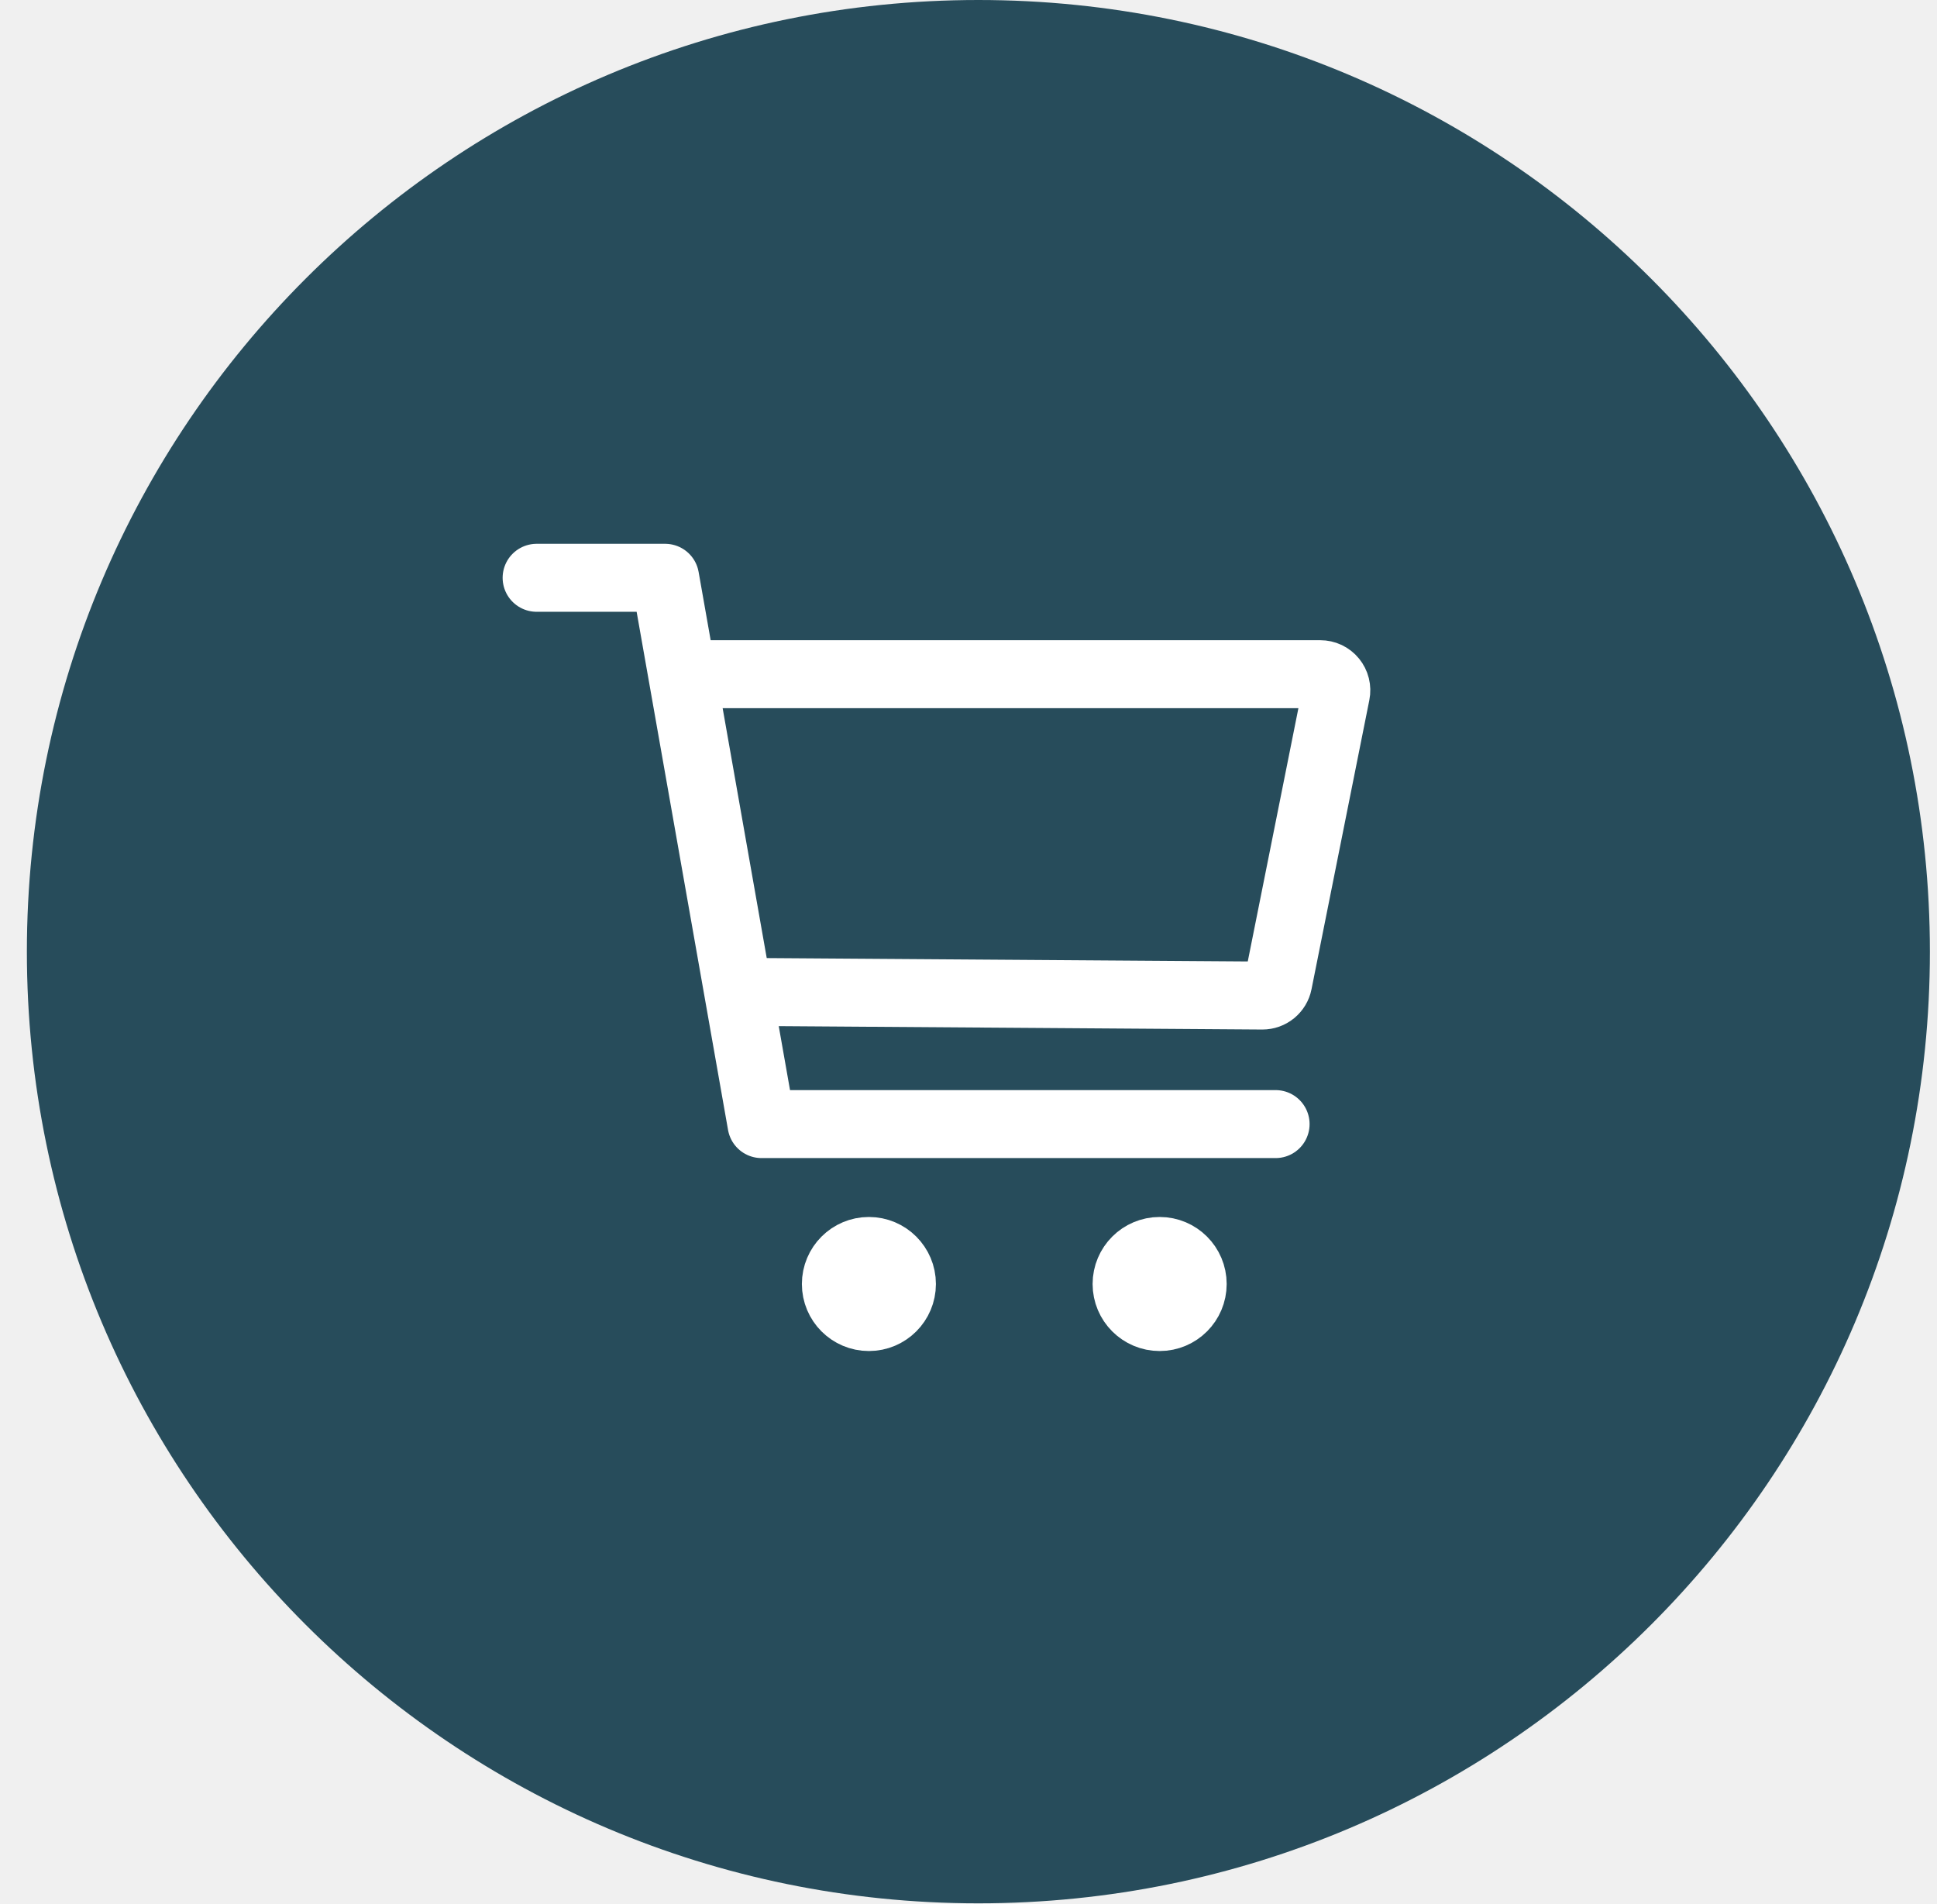
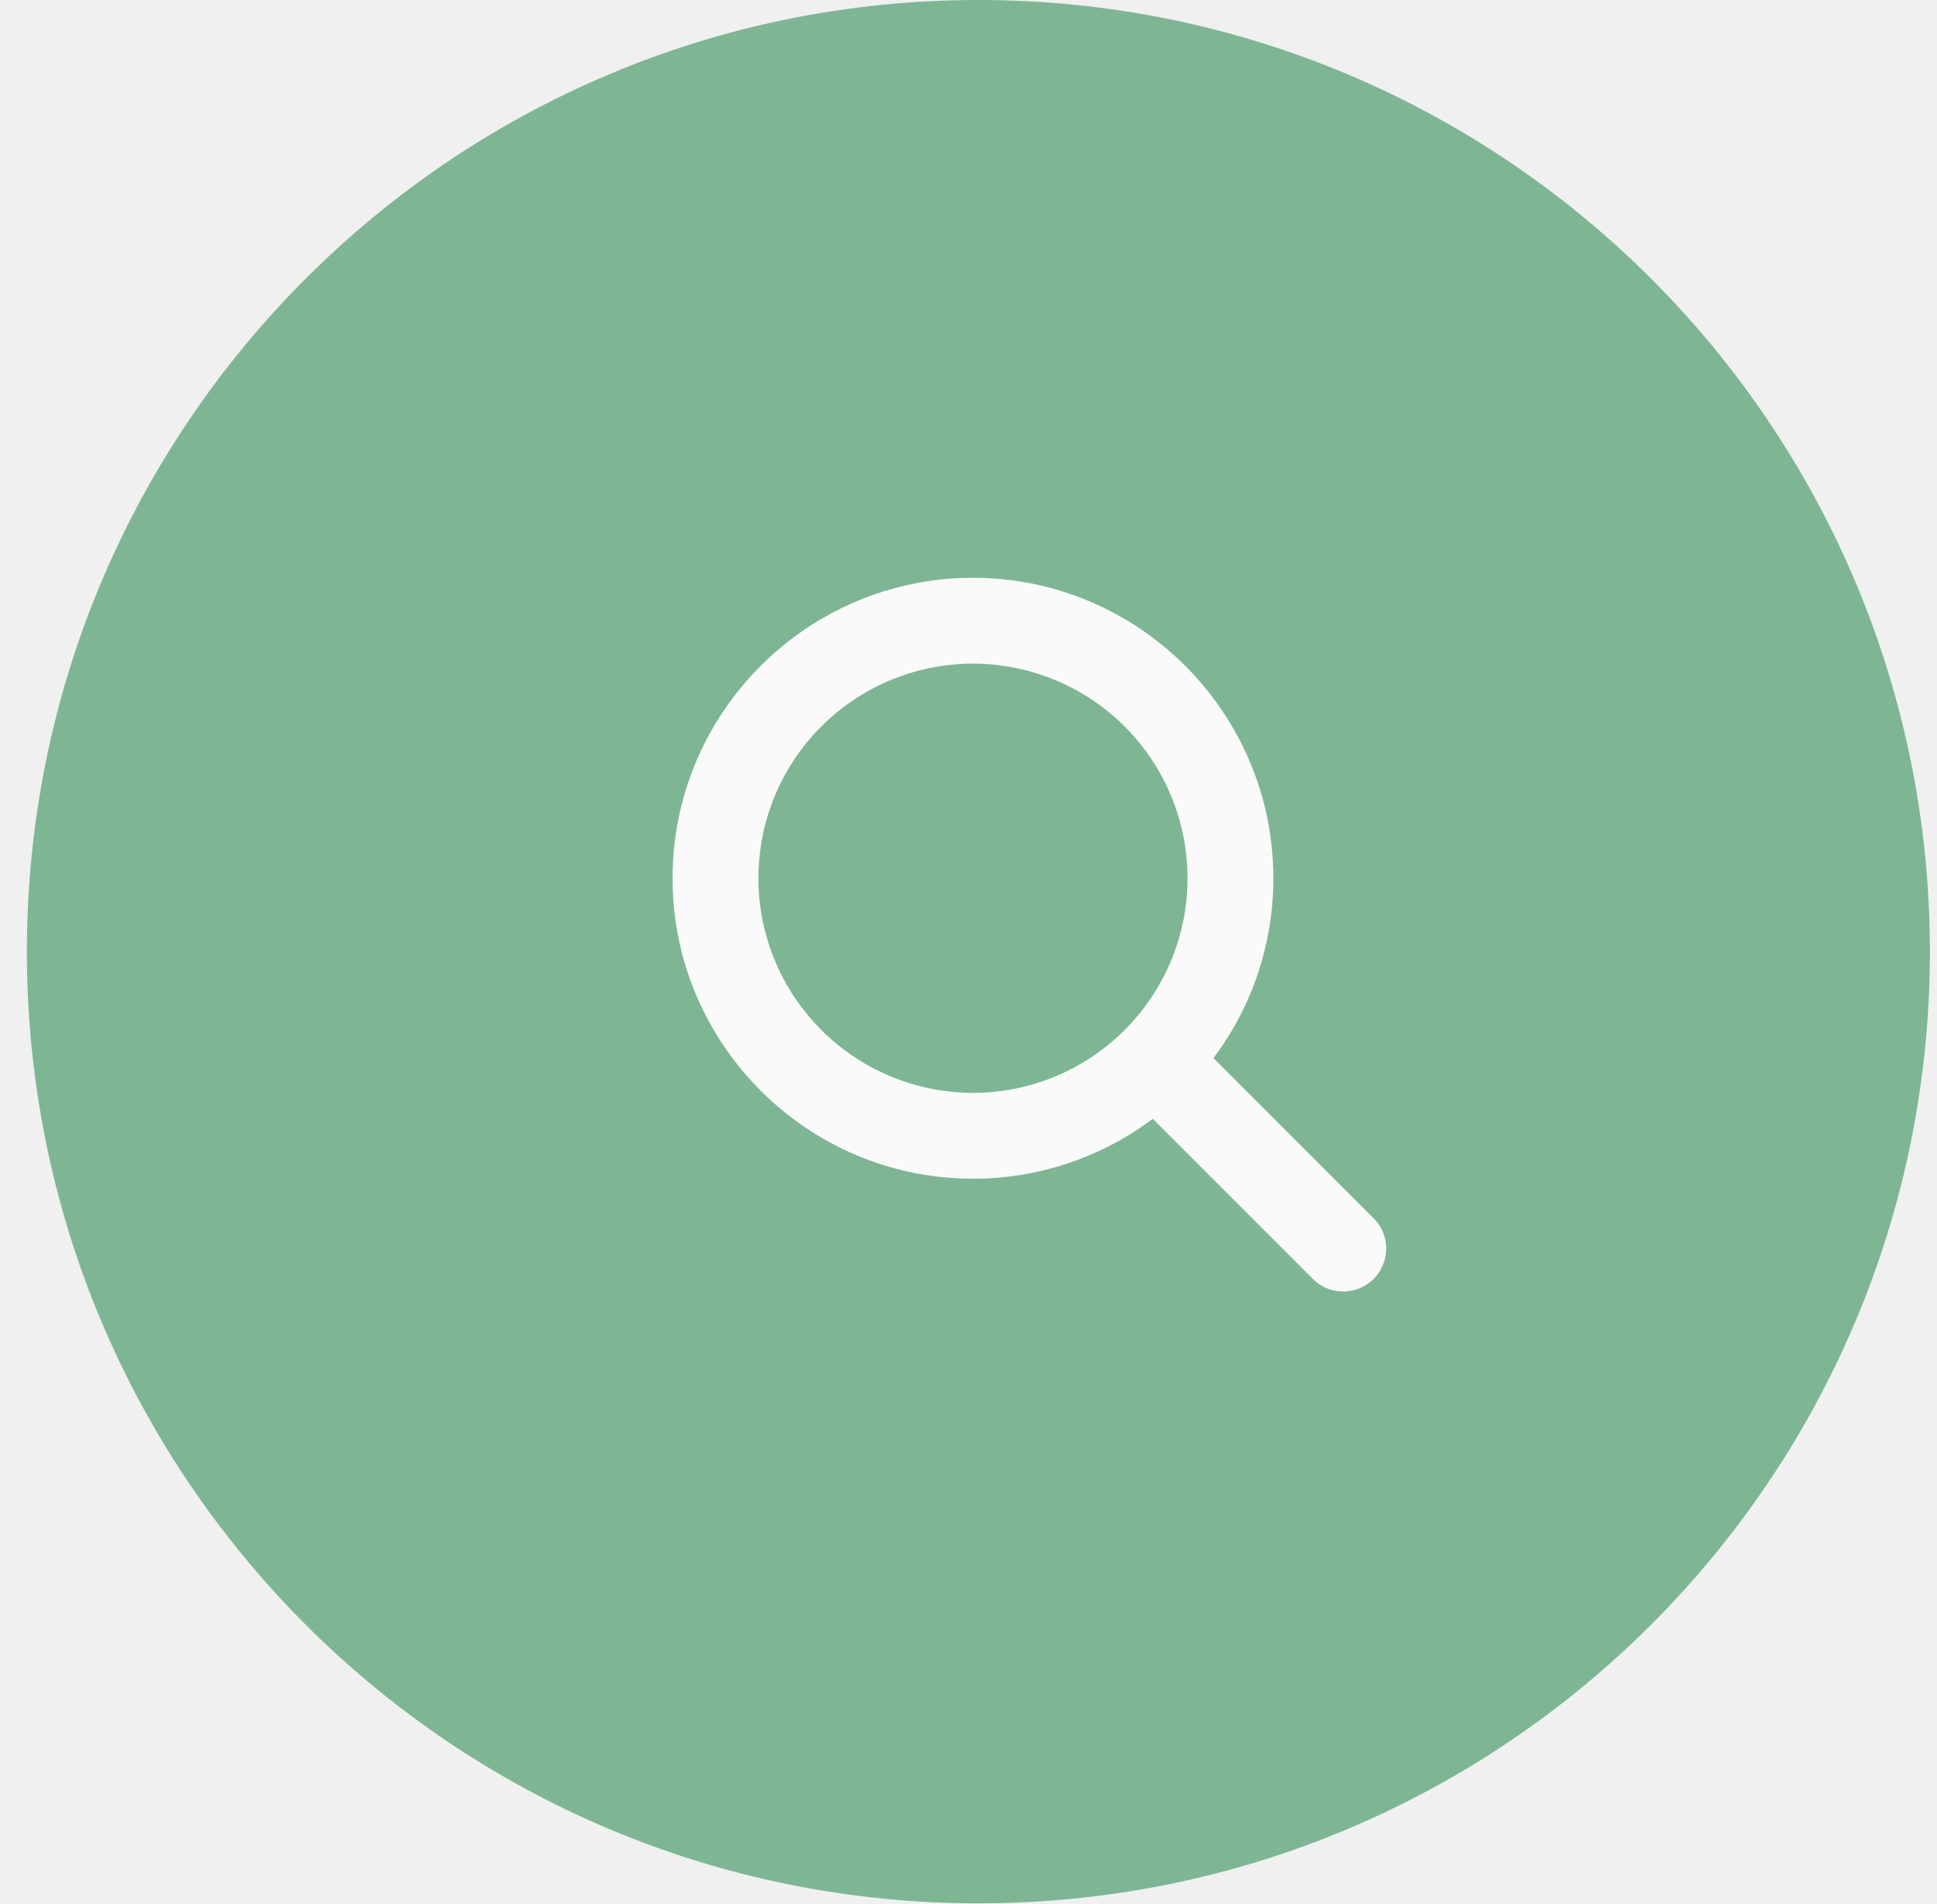
<svg xmlns="http://www.w3.org/2000/svg" width="57" height="56" viewBox="0 0 57 56" fill="none">
-   <g id="Cart Icon">
-     <circle id="Ellipse 59" cx="28.791" cy="28" r="28" fill="#274C5B" />
-     <g id="Icon">
-       <path id="Vector" d="M25.569 39C26.244 39 26.791 38.453 26.791 37.778C26.791 37.103 26.244 36.556 25.569 36.556C24.894 36.556 24.347 37.103 24.347 37.778C24.347 38.453 24.894 39 25.569 39Z" fill="white" stroke="white" stroke-width="1.5" stroke-linecap="round" stroke-linejoin="round" />
-       <path id="Vector_2" d="M34.125 39C34.8 39 35.347 38.453 35.347 37.778C35.347 37.103 34.8 36.556 34.125 36.556C33.45 36.556 32.902 37.103 32.902 37.778C32.902 38.453 33.45 39 34.125 39Z" fill="white" stroke="white" stroke-width="1.5" stroke-linecap="round" stroke-linejoin="round" />
-       <path id="Vector_3" d="M15.791 17H19.573L22.409 33.073H37.537" stroke="white" stroke-width="2" stroke-linecap="round" stroke-linejoin="round" />
-       <path id="Vector_4" d="M21.902 29.184L37.149 29.291C37.259 29.291 37.365 29.253 37.449 29.184C37.534 29.114 37.592 29.018 37.613 28.911L39.315 20.401C39.329 20.333 39.327 20.262 39.31 20.194C39.293 20.126 39.261 20.063 39.217 20.009C39.173 19.955 39.117 19.911 39.054 19.881C38.99 19.851 38.921 19.836 38.851 19.836L20.358 19.836" stroke="white" stroke-width="2" stroke-linecap="round" stroke-linejoin="round" />
-     </g>
-   </g>
+   <circle cx="28.791" cy="28" r="28" fill="#7EB693" />
+   <path d="M40.469 35.892L35.709 31.131C36.855 29.606 37.473 27.748 37.471 25.84C37.471 20.966 33.506 17 28.631 17C23.757 17 19.791 20.966 19.791 25.84C19.791 30.715 23.757 34.68 28.631 34.68C30.54 34.682 32.397 34.064 33.922 32.917L38.683 37.678C38.924 37.894 39.238 38.008 39.562 37.999C39.885 37.99 40.192 37.858 40.42 37.63C40.649 37.401 40.782 37.094 40.791 36.77C40.8 36.447 40.685 36.133 40.469 35.892ZM22.317 25.84C22.317 24.591 22.687 23.37 23.381 22.332C24.075 21.294 25.061 20.484 26.215 20.006C27.369 19.529 28.638 19.403 29.863 19.647C31.088 19.891 32.213 20.492 33.096 21.375C33.979 22.258 34.581 23.383 34.824 24.608C35.068 25.833 34.943 27.103 34.465 28.257C33.987 29.41 33.178 30.397 32.139 31.09C31.101 31.784 29.88 32.155 28.631 32.155C26.957 32.153 25.352 31.487 24.168 30.303C22.985 29.119 22.319 27.514 22.317 25.84Z" fill="#FAFAFA" />
</svg>
